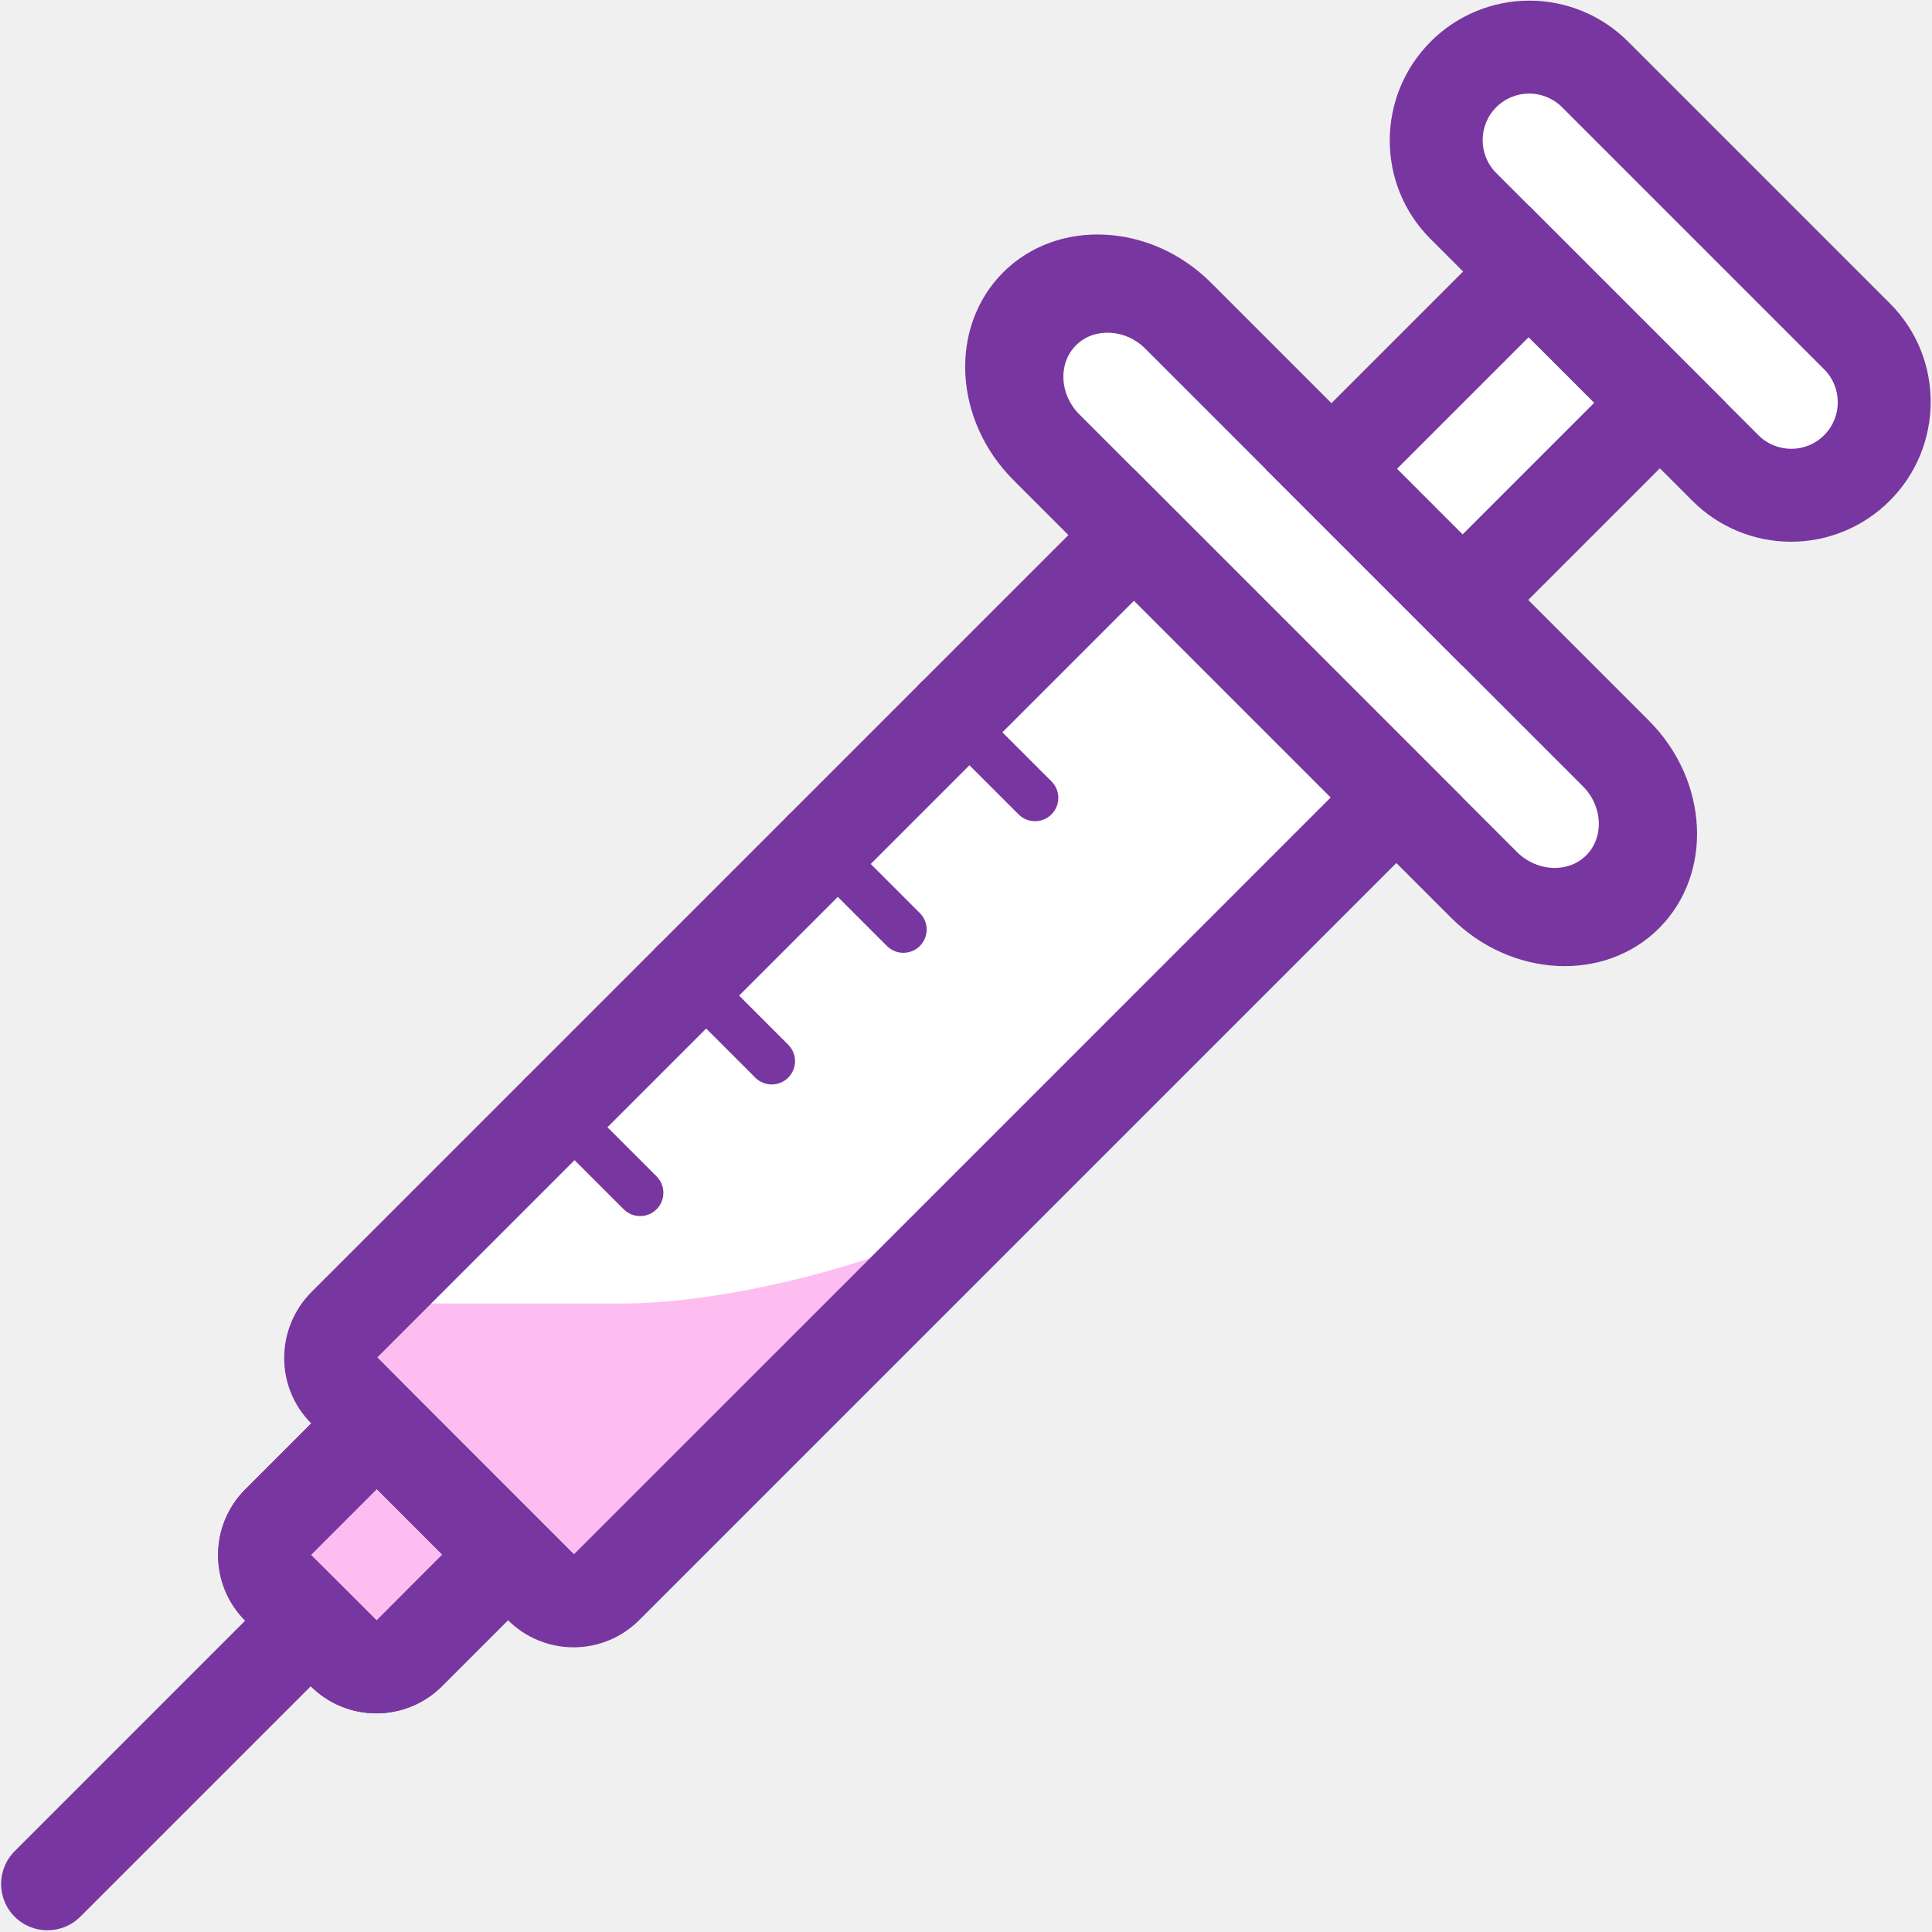
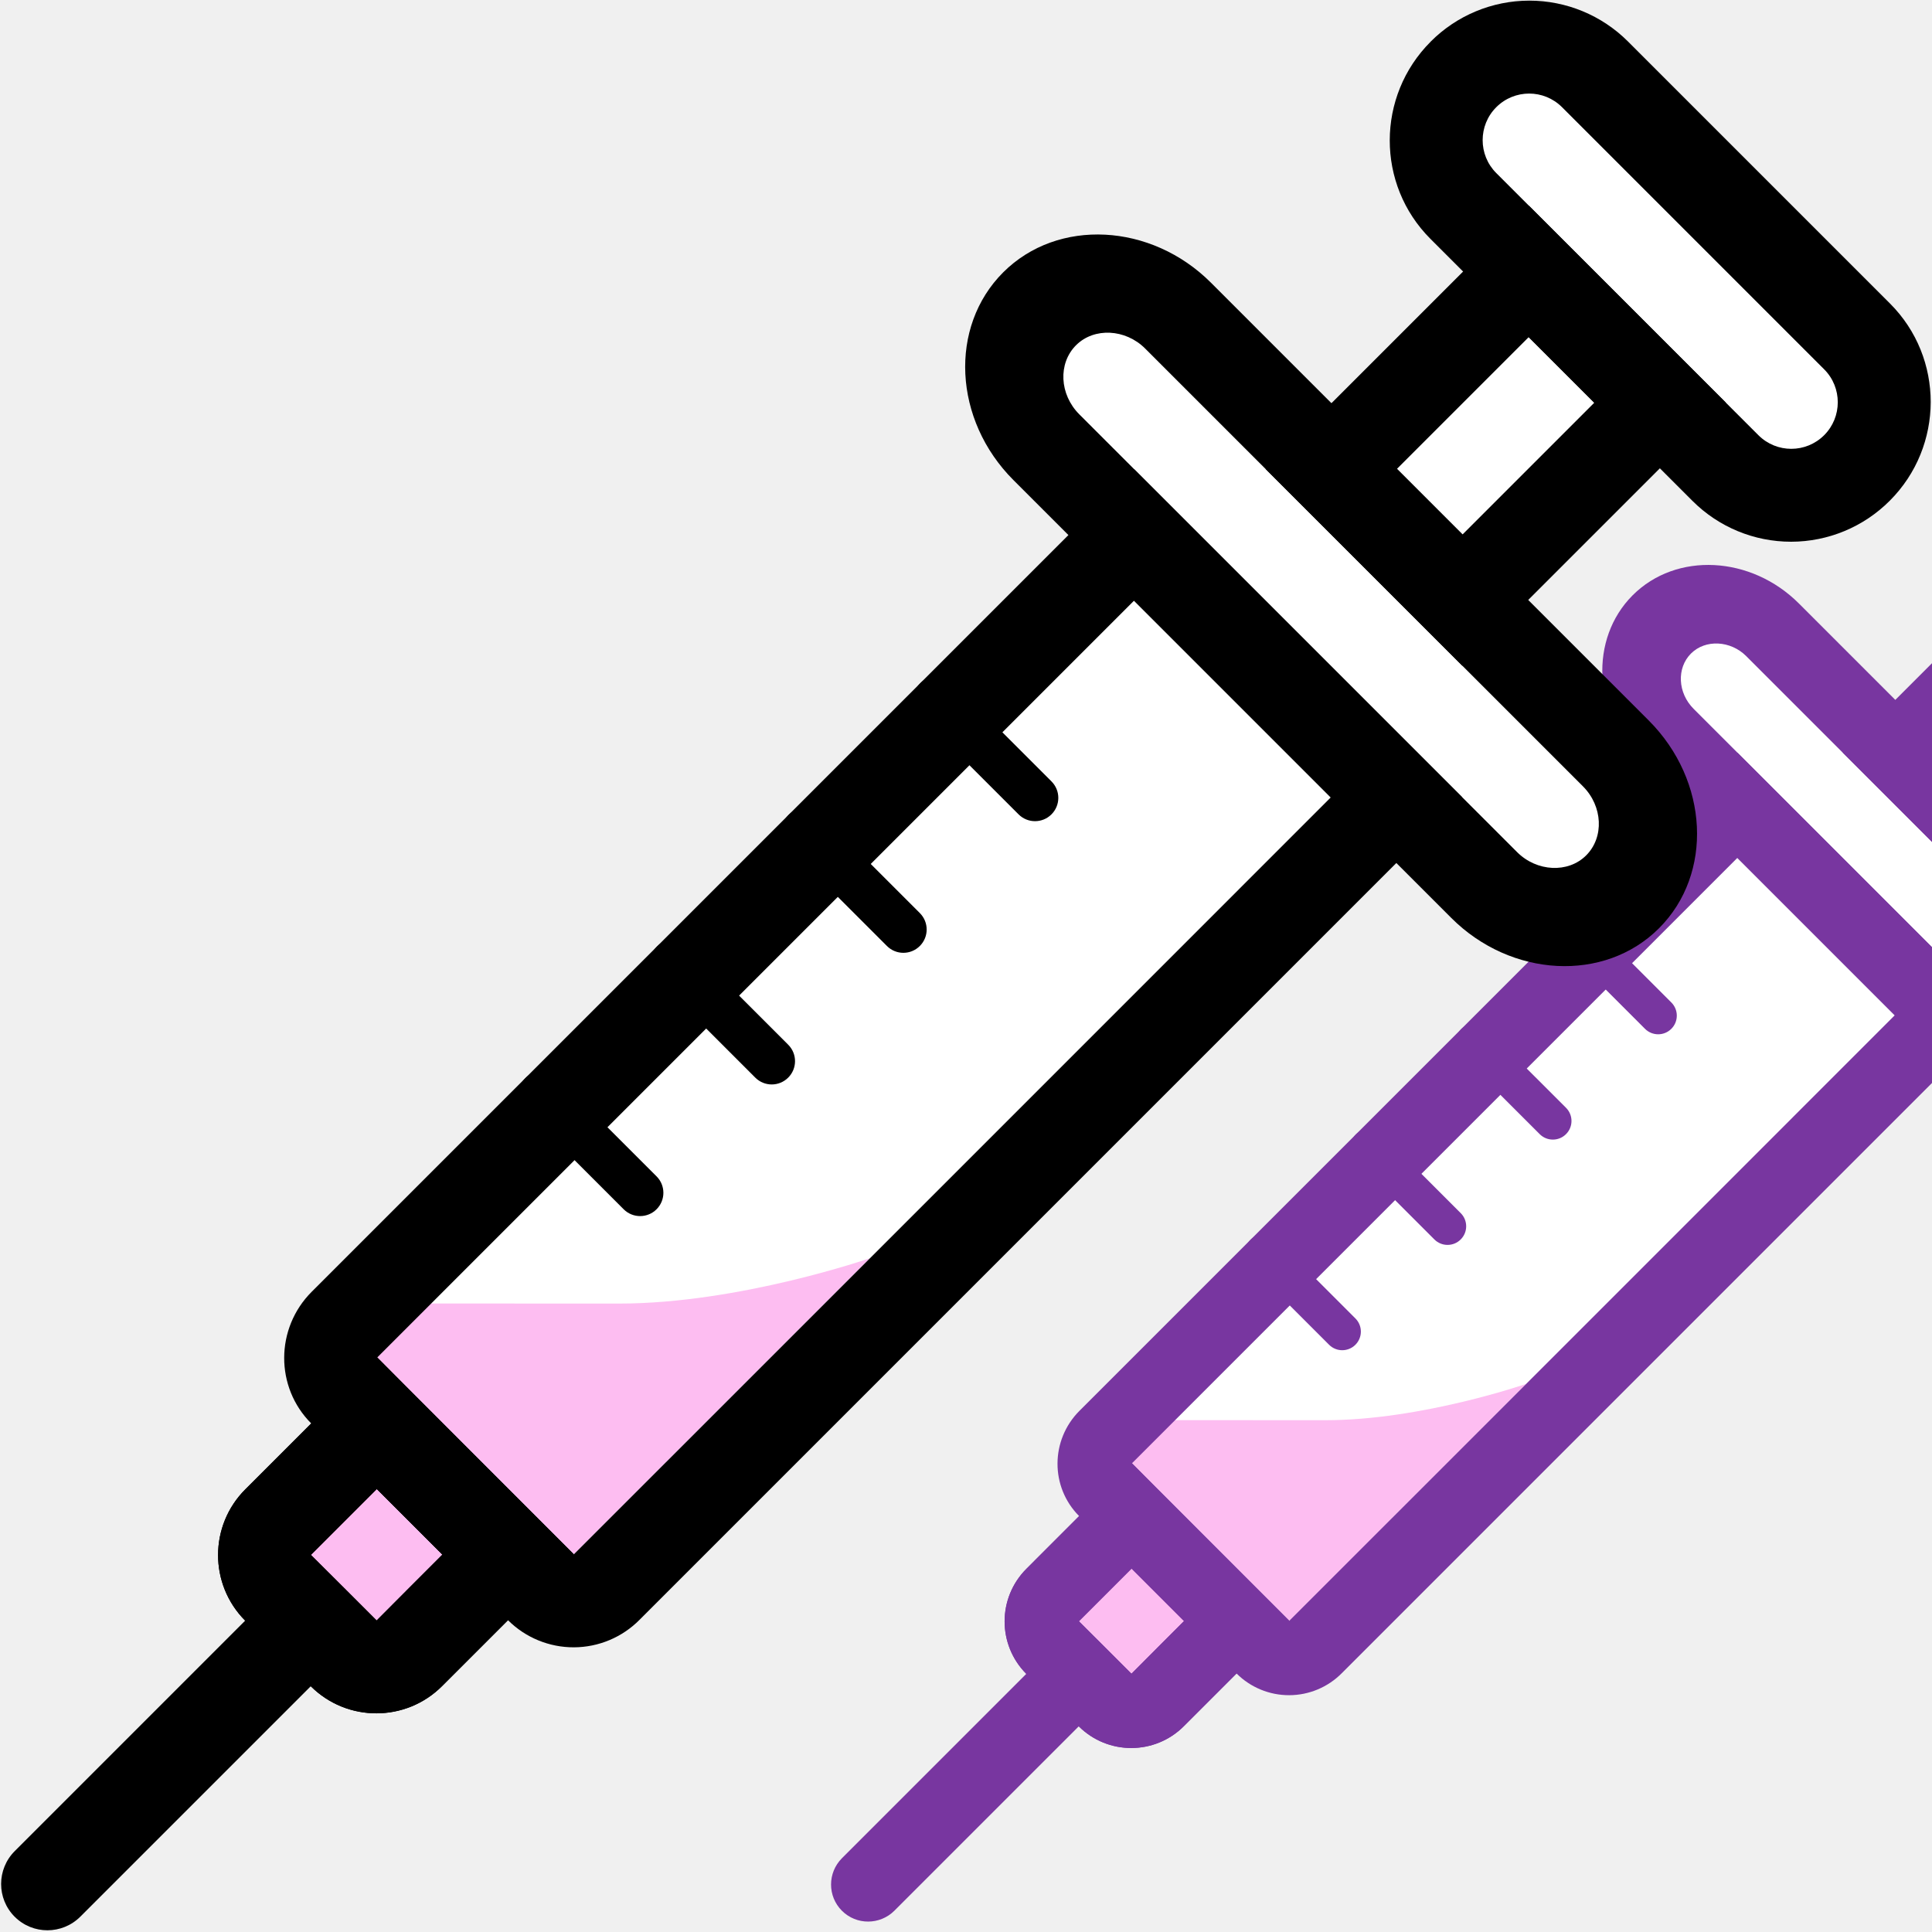
<svg xmlns="http://www.w3.org/2000/svg" width="128px" height="128px" viewBox="0 0 128 128" version="1.1">
  <g id="logo" stroke="none" stroke-width="1" fill="none" fill-rule="evenodd">
+     <g id="logo-mini" transform="translate(55 25) scale(0.8)">
+       <g>
+         <rect id="矩形" fill="#FFFFFF" transform="translate(57.2313, 71.64494) rotate(-45) translate(-57.2313, -71.64494) " x="19.731" y="59.895" width="75" height="23.5" />
+         <rect id="矩形" fill="#FFFFFF" transform="translate(88.13135, 40.24569) rotate(-45) translate(-88.13135, -40.24569) " x="82.631" y="14.246" width="11" height="52" />
+         <rect id="矩形" fill="#FFFFFF" transform="translate(109.4896, 18.52403) rotate(-45) translate(-109.4896, -18.52403) " x="103.99" y="1.024" width="11" height="35" />
+         <rect id="矩形" fill="#FFFFFF" transform="translate(99.79862, 29.19696) rotate(-45) translate(-99.79862, -29.19696) " x="89.549" y="22.947" width="20.5" height="12.5" />
+         <rect id="矩形" fill="#FDBDF1" transform="translate(24.86165, 102.9824) rotate(-45) translate(-24.86165, -102.9824) " x="19.362" y="97.482" width="11" height="11" />
+         <path d="M27.426,86.36 C27.426,86.36 33.077,86.367 41.023,86.365 C48.975,86.365 57.64,83.357 57.64,83.357 L38.015,102.982 L24.98,89.948 L27.425,86.361 L27.426,86.36 Z" id="路径" fill="#FDBDF1" fill-rule="nonzero" />
+         <path d="M94.723,37.584 L105.624,26.682 L101.279,22.337 L90.377,33.238 L94.723,37.584 Z M83.851,31.073 L101.295,13.629 L114.332,26.666 L96.886,44.111 L83.851,31.076 L83.851,31.073 Z" id="形状" fill="#7836A0" fill-rule="nonzero" />
+         <path d="M71.29,22.873 C70.088,24.075 70.19,26.134 71.506,27.45 L100.513,56.456 C101.815,57.758 103.894,57.865 105.088,56.671 C106.29,55.468 106.188,53.41 104.872,52.094 L75.867,23.089 C74.565,21.787 72.484,21.679 71.29,22.873 Z M66.463,18.045 C70.076,14.433 76.27,14.771 80.228,18.728 L109.234,47.735 C113.223,51.724 113.52,57.894 109.916,61.498 C106.303,65.111 100.108,64.773 96.151,60.815 L67.146,31.81 C63.156,27.821 62.859,21.65 66.463,18.045 Z M99.13,7.104 C97.931,8.303 97.928,10.262 99.13,11.464 L116.497,28.831 C117.705,30.039 119.652,30.036 120.857,28.831 C122.056,27.632 122.06,25.672 120.857,24.47 L103.491,7.104 C102.283,5.896 100.335,5.899 99.13,7.104 Z M94.785,2.758 C96.515,1.022 98.864,0.045 101.315,0.042 C103.766,0.04 106.117,1.011 107.852,2.743 L125.218,20.109 C128.822,23.714 128.806,29.57 125.201,33.175 C123.471,34.91 121.123,35.887 118.672,35.891 C116.222,35.894 113.87,34.923 112.136,33.191 L94.77,15.825 C91.165,12.221 91.182,6.364 94.786,2.76 L94.785,2.758 Z" id="形状" fill="#7836A0" fill-rule="nonzero" />
+         <path d="M24.998,89.93 C24.984,89.943 38.016,102.981 38.016,102.981 C38.022,102.987 88.166,52.831 88.166,52.831 L75.132,39.796 L24.998,89.93 Z M75.145,31.089 L96.872,52.816 L42.378,107.31 C41.228,108.475 39.661,109.133 38.024,109.139 C36.388,109.145 34.816,108.499 33.657,107.343 L20.619,94.305 C18.22,91.906 18.233,88.001 20.651,85.583 L75.145,31.089 Z" id="形状" fill="#7836A0" fill-rule="nonzero" />
+         <path d="M20.6,103.016 C20.604,103.011 24.954,107.361 24.954,107.361 C24.949,107.357 29.31,102.996 29.31,102.996 L24.965,98.651 L20.6,103.016 L20.6,103.016 Z M24.981,89.943 L38.018,102.98 L29.291,111.706 C26.892,114.109 23.001,114.116 20.593,111.722 L16.239,107.368 C13.845,104.96 13.852,101.069 16.255,98.67 L24.981,89.943 L24.981,89.943 Z" id="形状" fill="#7836A0" fill-rule="nonzero" />
+         <path d="M20.6,103.016 C20.604,103.011 24.954,107.361 24.954,107.361 C24.949,107.357 29.31,102.996 29.31,102.996 L24.965,98.651 L20.6,103.016 L20.6,103.016 Z M24.981,89.943 L38.018,102.98 L29.291,111.706 C26.892,114.109 23.001,114.116 20.593,111.722 L16.239,107.368 C13.845,104.96 13.852,101.069 16.255,98.67 L24.981,89.943 L24.981,89.943 Z" id="形状" fill="#7836A0" fill-rule="nonzero" />
+         <path d="M16.243,107.372 L0.98,122.636 C-0.225,123.841 -0.228,125.789 0.973,126.989 C2.172,128.189 4.121,128.185 5.325,126.981 L20.589,111.718 C21.793,110.514 21.797,108.565 20.597,107.365 C19.396,106.164 17.447,106.168 16.243,107.372 Z M60.969,47.44 L67.487,53.957 C68.089,54.556 69.063,54.554 69.663,53.953 C69.952,53.665 70.115,53.274 70.116,52.865 C70.118,52.457 69.956,52.065 69.668,51.775 L63.151,45.258 C62.861,44.969 62.469,44.808 62.061,44.808 C61.652,44.809 61.26,44.972 60.972,45.262 C60.371,45.863 60.368,46.838 60.969,47.44 L60.969,47.44 Z M52.248,56.161 L58.765,62.678 C59.368,63.278 60.341,63.276 60.941,62.674 C61.543,62.074 61.545,61.1 60.946,60.498 L54.428,53.981 C54.139,53.692 53.747,53.53 53.339,53.531 C52.93,53.532 52.539,53.694 52.251,53.983 C51.649,54.585 51.647,55.56 52.248,56.161 L52.248,56.161 Z M43.527,64.882 L50.044,71.4 C50.646,71.999 51.62,71.997 52.22,71.395 C52.822,70.795 52.824,69.822 52.224,69.219 L45.707,62.702 C45.418,62.413 45.026,62.252 44.618,62.252 C44.209,62.253 43.818,62.416 43.529,62.705 C42.927,63.307 42.925,64.281 43.527,64.882 L43.527,64.882 Z M34.805,73.603 L41.323,80.121 C41.925,80.72 42.899,80.718 43.499,80.117 C44.1,79.517 44.102,78.543 43.503,77.941 L36.986,71.423 C36.696,71.135 36.305,70.973 35.896,70.974 C35.488,70.974 35.096,71.137 34.808,71.426 C34.205,72.028 34.204,73.002 34.805,73.603 L34.805,73.603 Z" id="形状" fill="#7836A0" fill-rule="nonzero" />
+       </g>
+     </g>
    <g>
      <rect id="矩形" fill="#FFFFFF" transform="translate(57.2313, 71.64494) rotate(-45) translate(-57.2313, -71.64494) " x="19.731" y="59.895" width="75" height="23.5" />
      <rect id="矩形" fill="#FFFFFF" transform="translate(88.13135, 40.24569) rotate(-45) translate(-88.13135, -40.24569) " x="82.631" y="14.246" width="11" height="52" />
      <rect id="矩形" fill="#FFFFFF" transform="translate(109.4896, 18.52403) rotate(-45) translate(-109.4896, -18.52403) " x="103.99" y="1.024" width="11" height="35" />
      <rect id="矩形" fill="#FFFFFF" transform="translate(99.79862, 29.19696) rotate(-45) translate(-99.79862, -29.19696) " x="89.549" y="22.947" width="20.5" height="12.5" />
      <rect id="矩形" fill="#FDBDF1" transform="translate(24.86165, 102.9824) rotate(-45) translate(-24.86165, -102.9824) " x="19.362" y="97.482" width="11" height="11" />
      <path d="M27.426,86.36 C27.426,86.36 33.077,86.367 41.023,86.365 C48.975,86.365 57.64,83.357 57.64,83.357 L38.015,102.982 L24.98,89.948 L27.425,86.361 L27.426,86.36 Z" id="路径" fill="#FDBDF1" fill-rule="nonzero" />
-       <path d="M94.723,37.584 L105.624,26.682 L101.279,22.337 L90.377,33.238 L94.723,37.584 Z M83.851,31.073 L101.295,13.629 L114.332,26.666 L96.886,44.111 L83.851,31.076 L83.851,31.073 Z" id="形状" fill="#7836A0" fill-rule="nonzero" />
-       <path d="M71.29,22.873 C70.088,24.075 70.19,26.134 71.506,27.45 L100.513,56.456 C101.815,57.758 103.894,57.865 105.088,56.671 C106.29,55.468 106.188,53.41 104.872,52.094 L75.867,23.089 C74.565,21.787 72.484,21.679 71.29,22.873 Z M66.463,18.045 C70.076,14.433 76.27,14.771 80.228,18.728 L109.234,47.735 C113.223,51.724 113.52,57.894 109.916,61.498 C106.303,65.111 100.108,64.773 96.151,60.815 L67.146,31.81 C63.156,27.821 62.859,21.65 66.463,18.045 Z M99.13,7.104 C97.931,8.303 97.928,10.262 99.13,11.464 L116.497,28.831 C117.705,30.039 119.652,30.036 120.857,28.831 C122.056,27.632 122.06,25.672 120.857,24.47 L103.491,7.104 C102.283,5.896 100.335,5.899 99.13,7.104 Z M94.785,2.758 C96.515,1.022 98.864,0.045 101.315,0.042 C103.766,0.04 106.117,1.011 107.852,2.743 L125.218,20.109 C128.822,23.714 128.806,29.57 125.201,33.175 C123.471,34.91 121.123,35.887 118.672,35.891 C116.222,35.894 113.87,34.923 112.136,33.191 L94.77,15.825 C91.165,12.221 91.182,6.364 94.786,2.76 L94.785,2.758 Z" id="形状" fill="#7836A0" fill-rule="nonzero" />
-       <path d="M24.998,89.93 C24.984,89.943 38.016,102.981 38.016,102.981 C38.022,102.987 88.166,52.831 88.166,52.831 L75.132,39.796 L24.998,89.93 Z M75.145,31.089 L96.872,52.816 L42.378,107.31 C41.228,108.475 39.661,109.133 38.024,109.139 C36.388,109.145 34.816,108.499 33.657,107.343 L20.619,94.305 C18.22,91.906 18.233,88.001 20.651,85.583 L75.145,31.089 Z" id="形状" fill="#7836A0" fill-rule="nonzero" />
-       <path d="M20.6,103.016 C20.604,103.011 24.954,107.361 24.954,107.361 C24.949,107.357 29.31,102.996 29.31,102.996 L24.965,98.651 L20.6,103.016 L20.6,103.016 Z M24.981,89.943 L38.018,102.98 L29.291,111.706 C26.892,114.109 23.001,114.116 20.593,111.722 L16.239,107.368 C13.845,104.96 13.852,101.069 16.255,98.67 L24.981,89.943 L24.981,89.943 Z" id="形状" fill="#7836A0" fill-rule="nonzero" />
-       <path d="M20.6,103.016 C20.604,103.011 24.954,107.361 24.954,107.361 C24.949,107.357 29.31,102.996 29.31,102.996 L24.965,98.651 L20.6,103.016 L20.6,103.016 Z M24.981,89.943 L38.018,102.98 L29.291,111.706 C26.892,114.109 23.001,114.116 20.593,111.722 L16.239,107.368 C13.845,104.96 13.852,101.069 16.255,98.67 L24.981,89.943 L24.981,89.943 Z" id="形状" fill="#7836A0" fill-rule="nonzero" />
-       <path d="M16.243,107.372 L0.98,122.636 C-0.225,123.841 -0.228,125.789 0.973,126.989 C2.172,128.189 4.121,128.185 5.325,126.981 L20.589,111.718 C21.793,110.514 21.797,108.565 20.597,107.365 C19.396,106.164 17.447,106.168 16.243,107.372 Z M60.969,47.44 L67.487,53.957 C68.089,54.556 69.063,54.554 69.663,53.953 C69.952,53.665 70.115,53.274 70.116,52.865 C70.118,52.457 69.956,52.065 69.668,51.775 L63.151,45.258 C62.861,44.969 62.469,44.808 62.061,44.808 C61.652,44.809 61.26,44.972 60.972,45.262 C60.371,45.863 60.368,46.838 60.969,47.44 L60.969,47.44 Z M52.248,56.161 L58.765,62.678 C59.368,63.278 60.341,63.276 60.941,62.674 C61.543,62.074 61.545,61.1 60.946,60.498 L54.428,53.981 C54.139,53.692 53.747,53.53 53.339,53.531 C52.93,53.532 52.539,53.694 52.251,53.983 C51.649,54.585 51.647,55.56 52.248,56.161 L52.248,56.161 Z M43.527,64.882 L50.044,71.4 C50.646,71.999 51.62,71.997 52.22,71.395 C52.822,70.795 52.824,69.822 52.224,69.219 L45.707,62.702 C45.418,62.413 45.026,62.252 44.618,62.252 C44.209,62.253 43.818,62.416 43.529,62.705 C42.927,63.307 42.925,64.281 43.527,64.882 L43.527,64.882 Z M34.805,73.603 L41.323,80.121 C41.925,80.72 42.899,80.718 43.499,80.117 C44.1,79.517 44.102,78.543 43.503,77.941 L36.986,71.423 C36.696,71.135 36.305,70.973 35.896,70.974 C35.488,70.974 35.096,71.137 34.808,71.426 C34.205,72.028 34.204,73.002 34.805,73.603 L34.805,73.603 Z" id="形状" fill="#7836A0" fill-rule="nonzero" />
+       <path d="M94.723,37.584 L105.624,26.682 L101.279,22.337 L90.377,33.238 L94.723,37.584 Z M83.851,31.073 L101.295,13.629 L114.332,26.666 L96.886,44.111 L83.851,31.076 L83.851,31.073 Z" id="形状" fill="#000000" fill-rule="nonzero" />
+       <path d="M71.29,22.873 C70.088,24.075 70.19,26.134 71.506,27.45 L100.513,56.456 C101.815,57.758 103.894,57.865 105.088,56.671 C106.29,55.468 106.188,53.41 104.872,52.094 L75.867,23.089 C74.565,21.787 72.484,21.679 71.29,22.873 Z M66.463,18.045 C70.076,14.433 76.27,14.771 80.228,18.728 L109.234,47.735 C113.223,51.724 113.52,57.894 109.916,61.498 C106.303,65.111 100.108,64.773 96.151,60.815 L67.146,31.81 C63.156,27.821 62.859,21.65 66.463,18.045 Z M99.13,7.104 C97.931,8.303 97.928,10.262 99.13,11.464 L116.497,28.831 C117.705,30.039 119.652,30.036 120.857,28.831 C122.056,27.632 122.06,25.672 120.857,24.47 L103.491,7.104 C102.283,5.896 100.335,5.899 99.13,7.104 Z M94.785,2.758 C96.515,1.022 98.864,0.045 101.315,0.042 C103.766,0.04 106.117,1.011 107.852,2.743 L125.218,20.109 C128.822,23.714 128.806,29.57 125.201,33.175 C123.471,34.91 121.123,35.887 118.672,35.891 C116.222,35.894 113.87,34.923 112.136,33.191 L94.77,15.825 C91.165,12.221 91.182,6.364 94.786,2.76 L94.785,2.758 Z" id="形状" fill="#000000" fill-rule="nonzero" />
+       <path d="M24.998,89.93 C24.984,89.943 38.016,102.981 38.016,102.981 C38.022,102.987 88.166,52.831 88.166,52.831 L75.132,39.796 L24.998,89.93 Z M75.145,31.089 L96.872,52.816 L42.378,107.31 C41.228,108.475 39.661,109.133 38.024,109.139 C36.388,109.145 34.816,108.499 33.657,107.343 L20.619,94.305 C18.22,91.906 18.233,88.001 20.651,85.583 L75.145,31.089 Z" id="形状" fill="#000000" fill-rule="nonzero" />
+       <path d="M20.6,103.016 C20.604,103.011 24.954,107.361 24.954,107.361 C24.949,107.357 29.31,102.996 29.31,102.996 L24.965,98.651 L20.6,103.016 L20.6,103.016 Z M24.981,89.943 L38.018,102.98 L29.291,111.706 C26.892,114.109 23.001,114.116 20.593,111.722 L16.239,107.368 C13.845,104.96 13.852,101.069 16.255,98.67 L24.981,89.943 L24.981,89.943 Z" id="形状" fill="#000000" fill-rule="nonzero" />
+       <path d="M20.6,103.016 C20.604,103.011 24.954,107.361 24.954,107.361 C24.949,107.357 29.31,102.996 29.31,102.996 L24.965,98.651 L20.6,103.016 L20.6,103.016 Z M24.981,89.943 L38.018,102.98 L29.291,111.706 C26.892,114.109 23.001,114.116 20.593,111.722 L16.239,107.368 C13.845,104.96 13.852,101.069 16.255,98.67 L24.981,89.943 L24.981,89.943 Z" id="形状" fill="#000000" fill-rule="nonzero" />
+       <path d="M16.243,107.372 L0.98,122.636 C-0.225,123.841 -0.228,125.789 0.973,126.989 C2.172,128.189 4.121,128.185 5.325,126.981 L20.589,111.718 C21.793,110.514 21.797,108.565 20.597,107.365 C19.396,106.164 17.447,106.168 16.243,107.372 Z M60.969,47.44 L67.487,53.957 C68.089,54.556 69.063,54.554 69.663,53.953 C69.952,53.665 70.115,53.274 70.116,52.865 C70.118,52.457 69.956,52.065 69.668,51.775 L63.151,45.258 C62.861,44.969 62.469,44.808 62.061,44.808 C61.652,44.809 61.26,44.972 60.972,45.262 C60.371,45.863 60.368,46.838 60.969,47.44 L60.969,47.44 Z M52.248,56.161 L58.765,62.678 C59.368,63.278 60.341,63.276 60.941,62.674 C61.543,62.074 61.545,61.1 60.946,60.498 L54.428,53.981 C54.139,53.692 53.747,53.53 53.339,53.531 C52.93,53.532 52.539,53.694 52.251,53.983 C51.649,54.585 51.647,55.56 52.248,56.161 L52.248,56.161 Z M43.527,64.882 L50.044,71.4 C50.646,71.999 51.62,71.997 52.22,71.395 C52.822,70.795 52.824,69.822 52.224,69.219 L45.707,62.702 C45.418,62.413 45.026,62.252 44.618,62.252 C44.209,62.253 43.818,62.416 43.529,62.705 C42.927,63.307 42.925,64.281 43.527,64.882 L43.527,64.882 Z M34.805,73.603 L41.323,80.121 C41.925,80.72 42.899,80.718 43.499,80.117 C44.1,79.517 44.102,78.543 43.503,77.941 L36.986,71.423 C36.696,71.135 36.305,70.973 35.896,70.974 C35.488,70.974 35.096,71.137 34.808,71.426 C34.205,72.028 34.204,73.002 34.805,73.603 L34.805,73.603 Z" id="形状" fill="#000000" fill-rule="nonzero" />
    </g>
  </g>
</svg>
